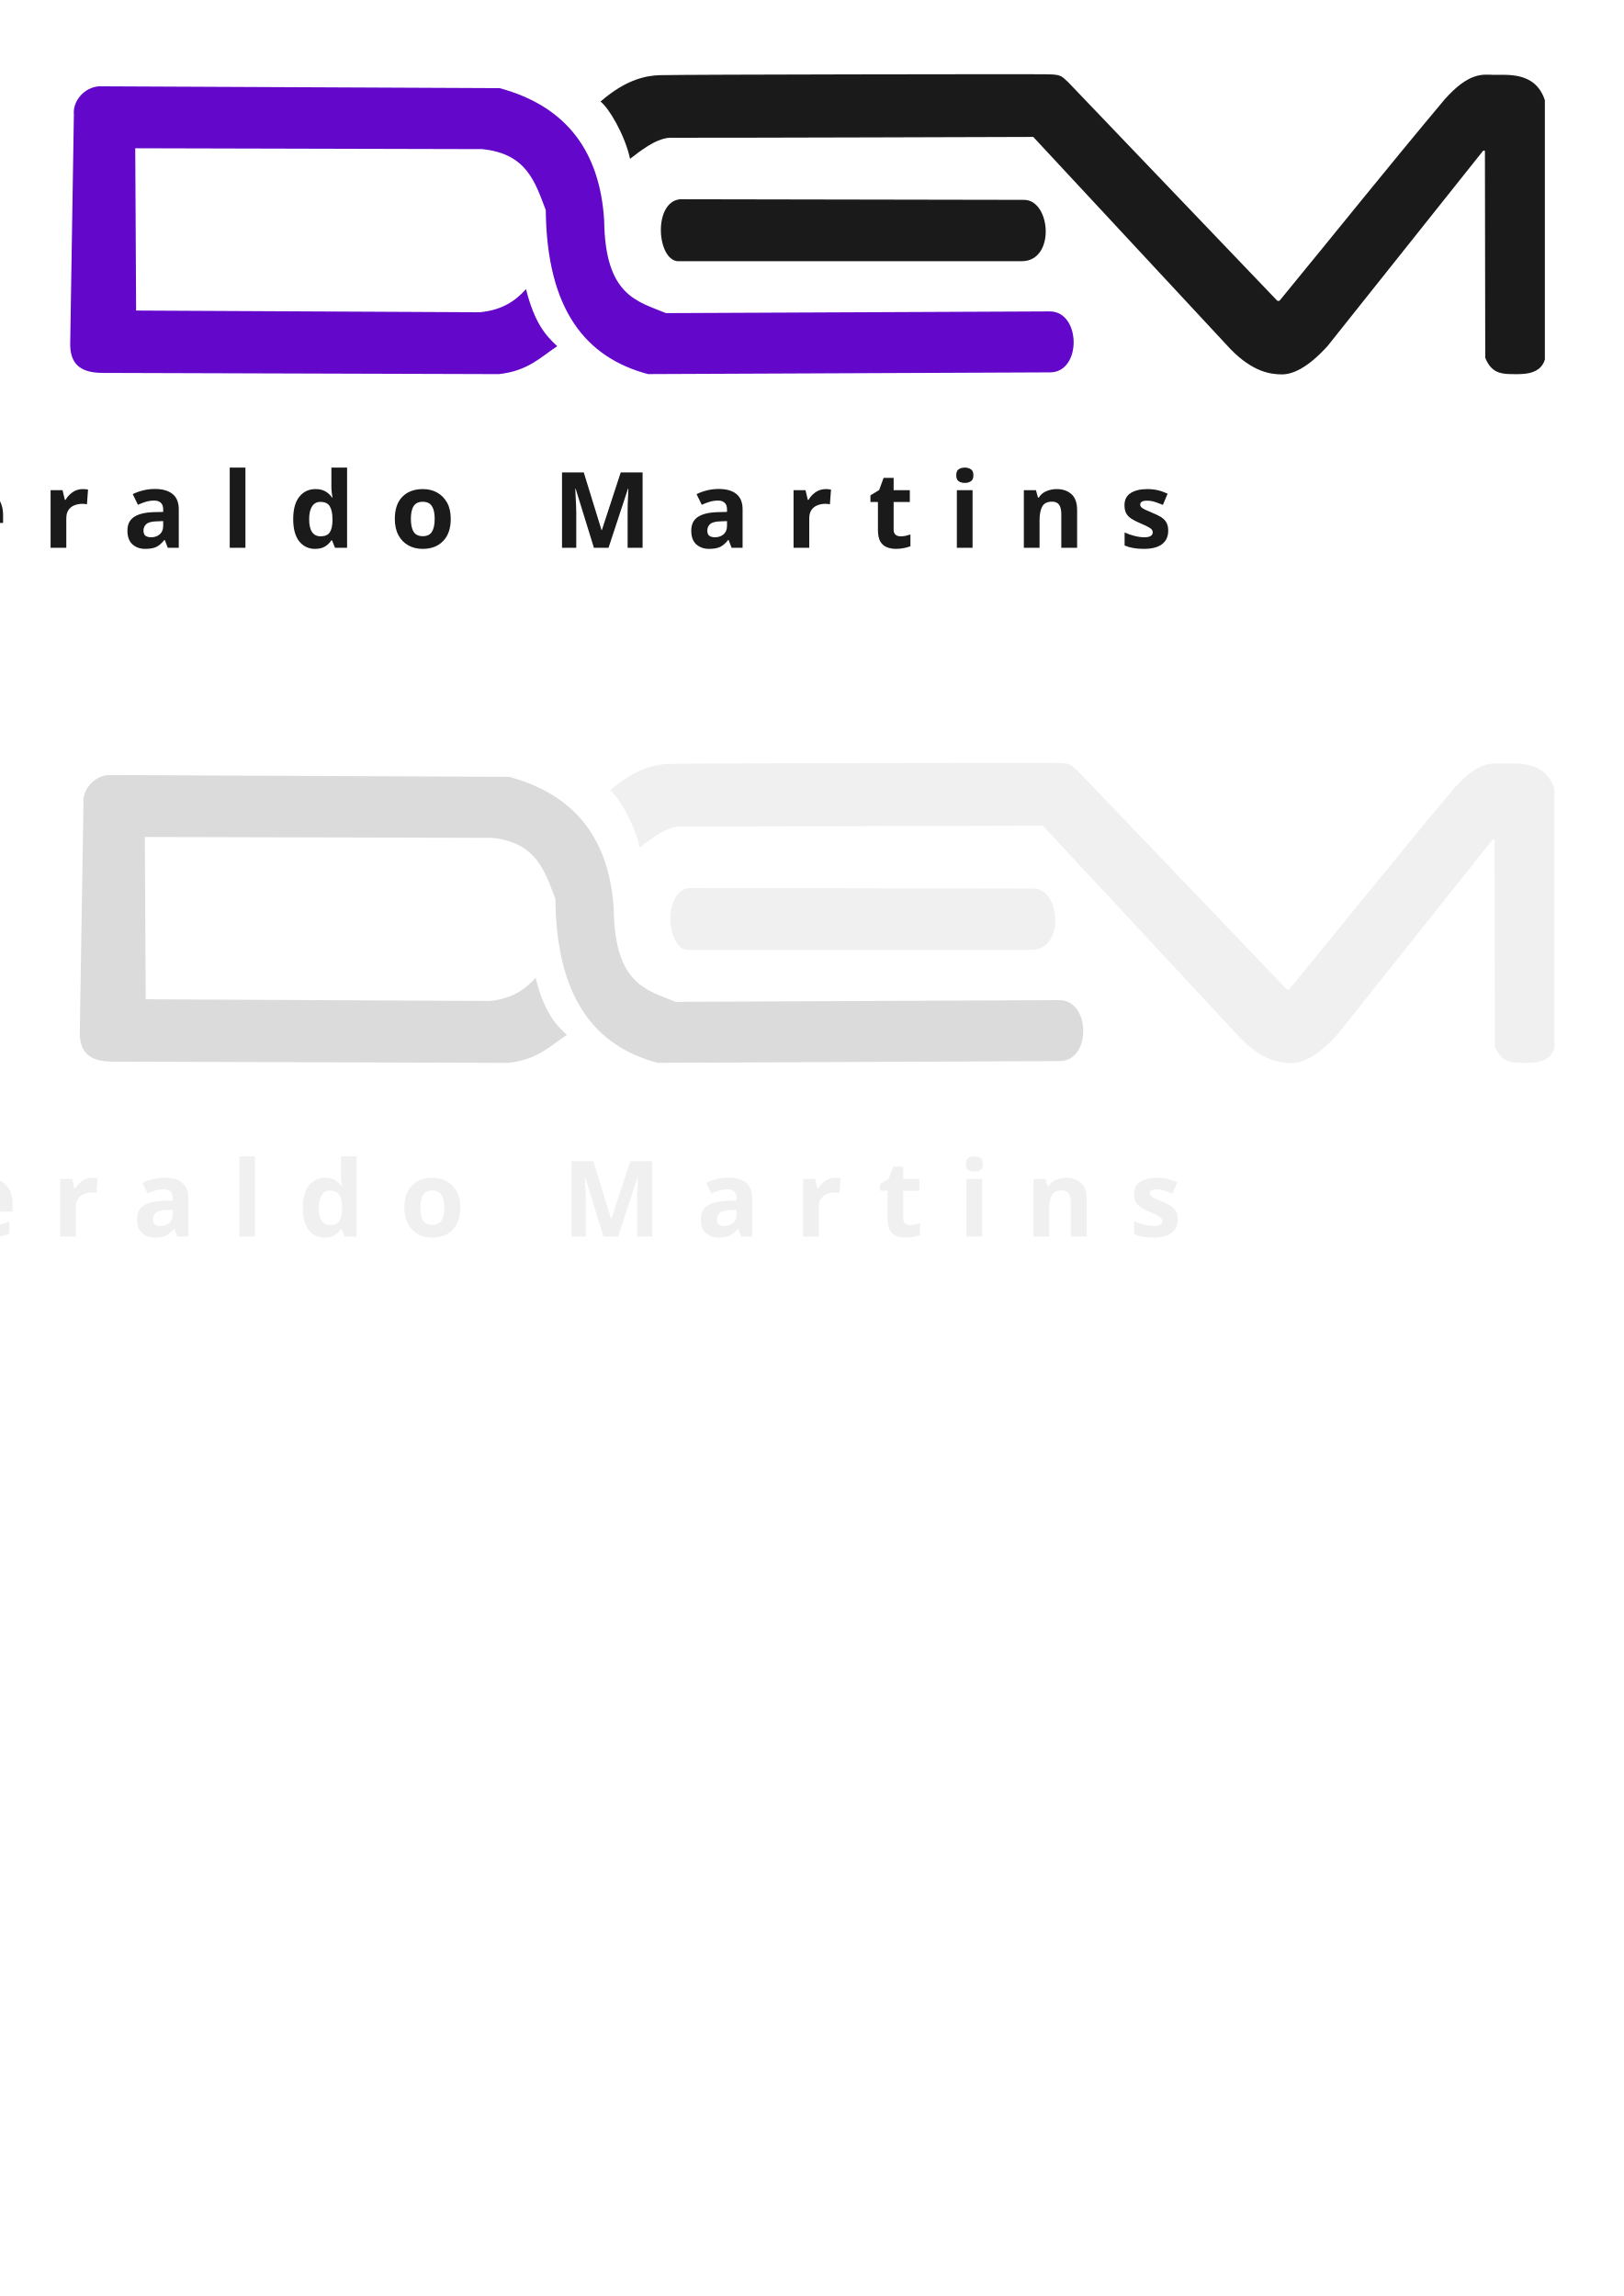
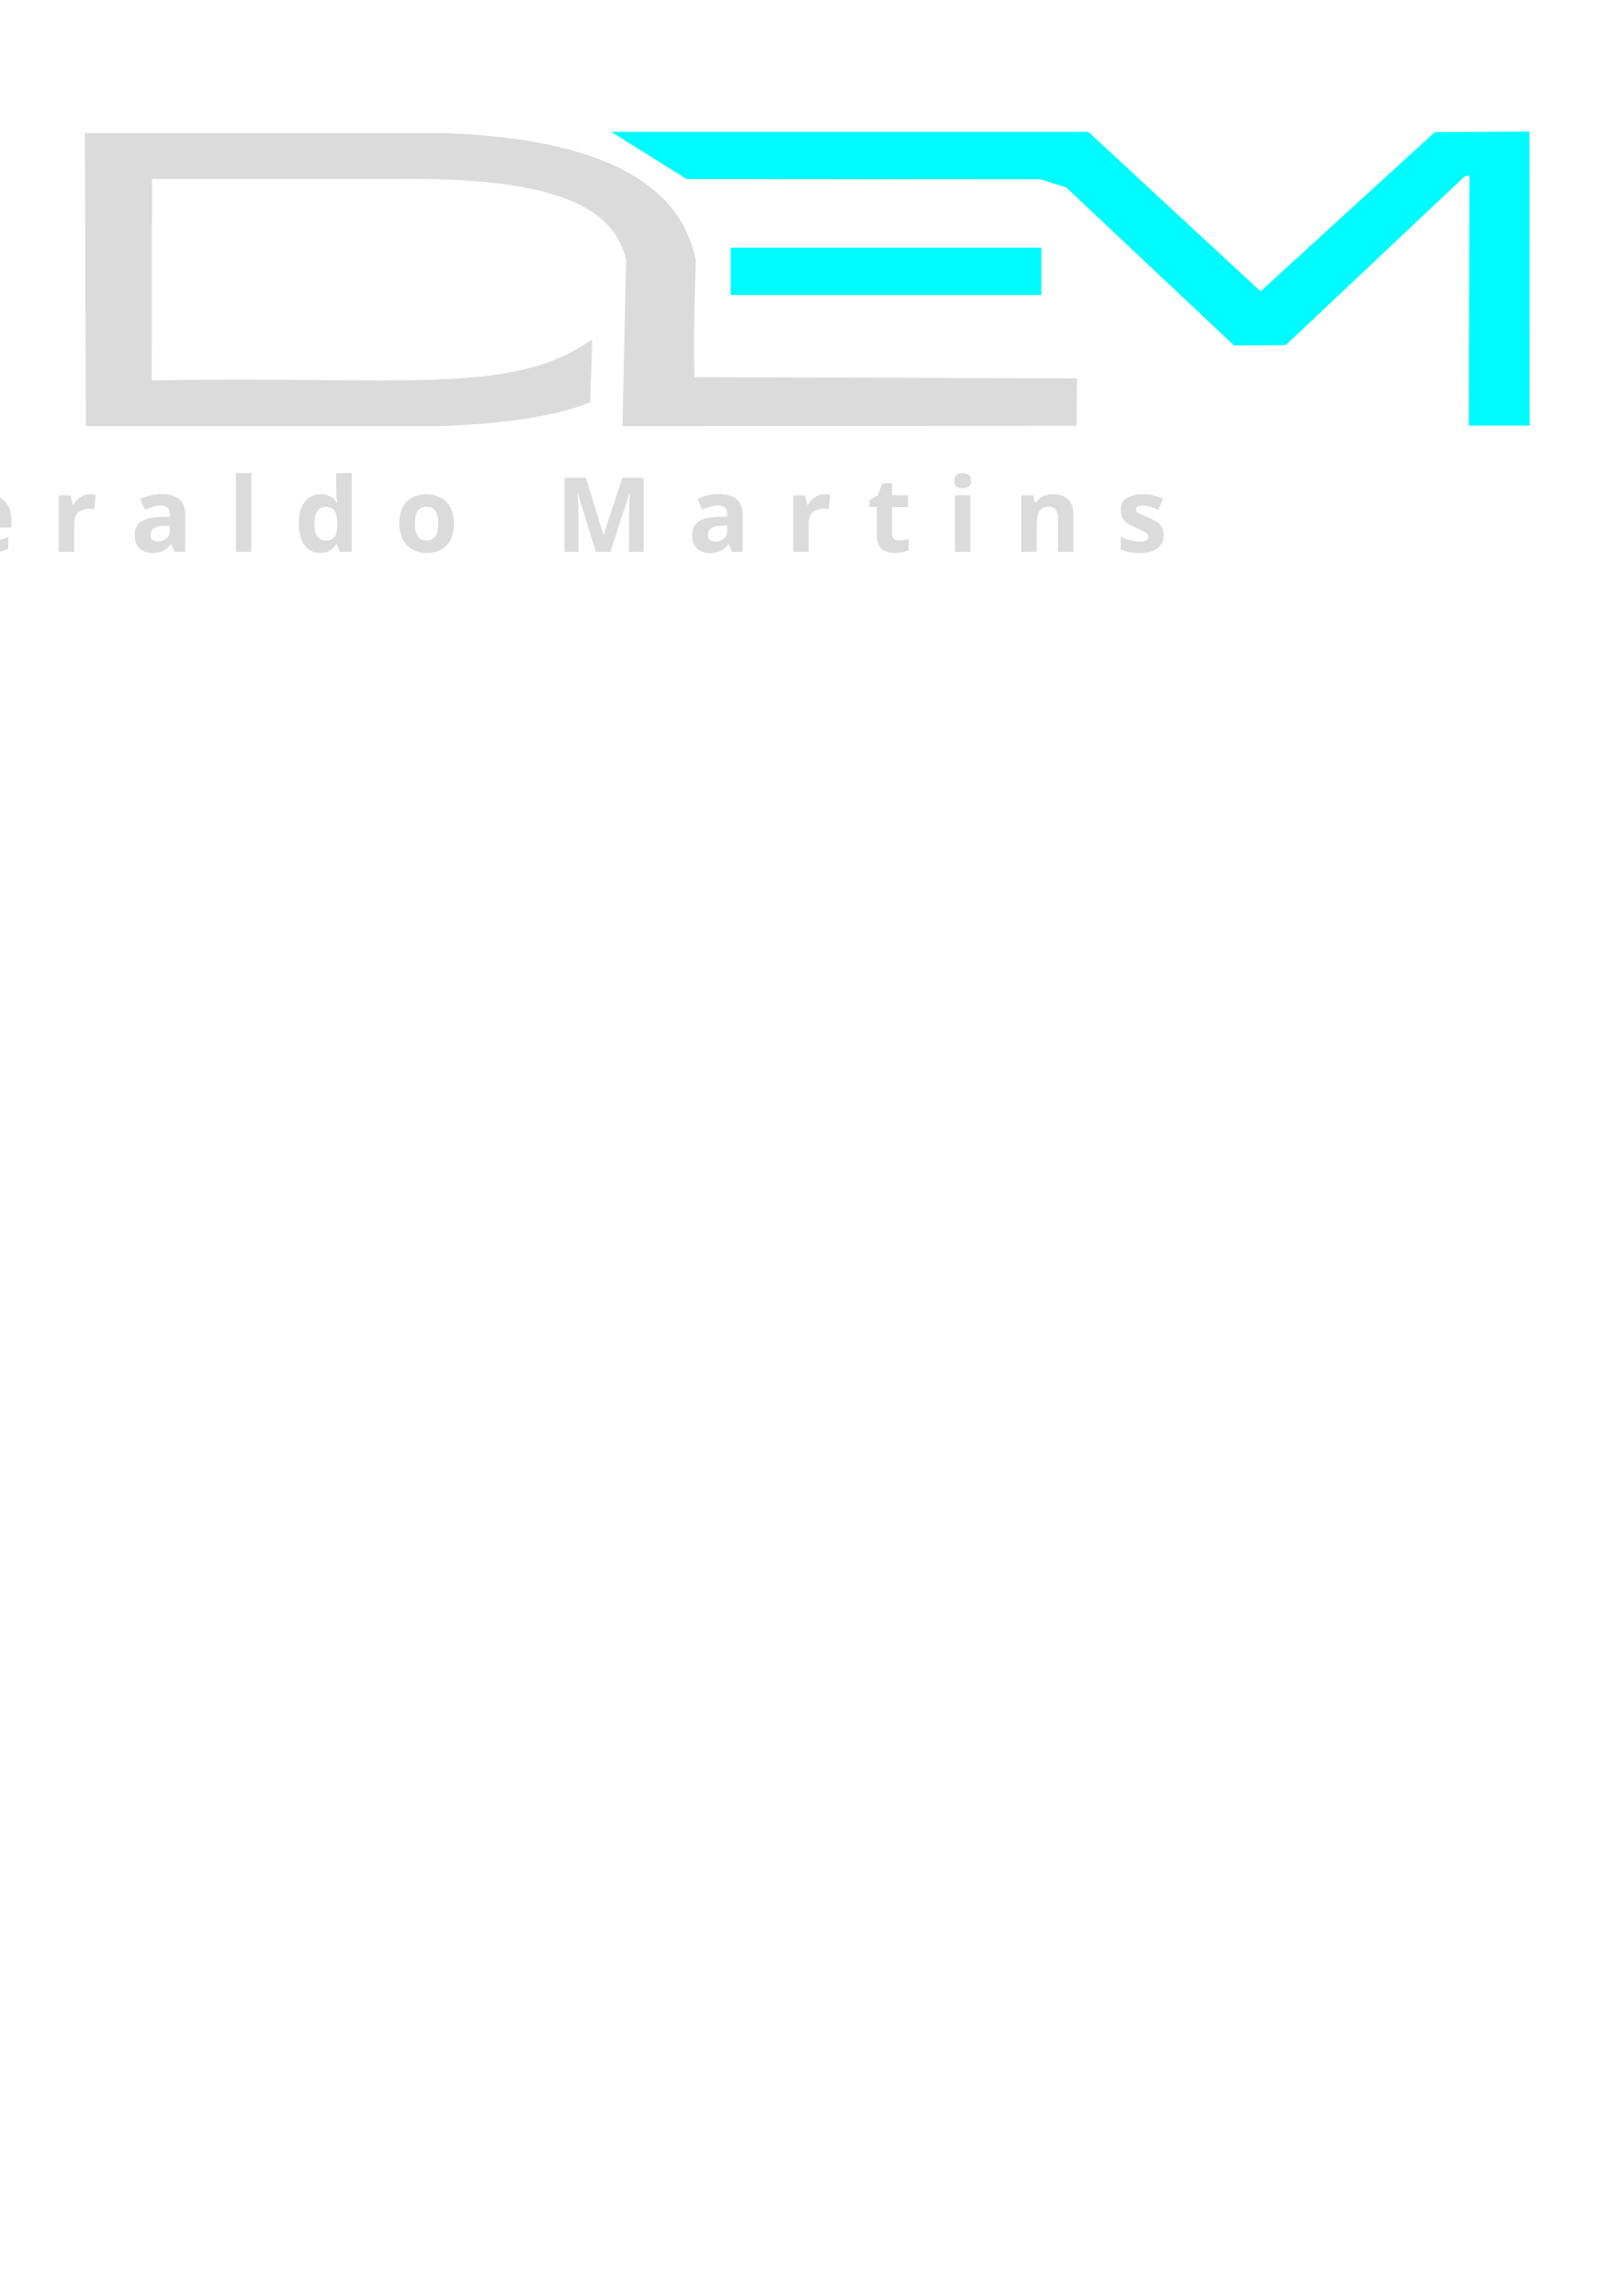
<svg xmlns="http://www.w3.org/2000/svg" width="210mm" height="297mm" viewBox="0 0 210 297" version="1.1" id="svg5" xml:space="preserve">
  <defs id="defs2" />
  <g id="layer1">
    <g id="g2">
-       <path style="fill:#6307cb;fill-opacity:1;stroke:none;stroke-width:0.627;stroke-dasharray:none;stroke-opacity:1" d="m 68.032,37.394 c -1.352,1.518 -3.085,2.73 -5.998,2.999 L 17.604,40.171 17.493,19.178 62.367,19.289 c 5.827,0.594 6.855,4.351 8.22,7.886 0.132,12.998 5.245,19.09 13.218,21.215 l 51.983,-0.222 c 4.139,0.023 4.052,-7.859 0,-7.886 L 86.137,40.505 C 82.382,38.956 78.255,38.246 78.14,28.508 77.59,19.659 73.331,13.759 64.614,11.401 L 12.855,11.165 c -1.973,0.089 -3.469,1.962 -3.299,3.613 l -0.471,29.375 c -0.096,2.482 0.825,4.098 4.241,4.084 l 51.209,0.157 c 3.823,-0.434 5.377,-2.203 7.54,-3.613 -1.5,-1.36 -2.957,-3.035 -4.044,-7.387 z" id="path4528" />
-       <path style="fill:#1a1a1a;fill-opacity:1;stroke:none;stroke-width:0.627;stroke-dasharray:none;stroke-opacity:1" d="m 87.941,25.774 44.455,0.079 c 3.498,-0.069 4.152,7.826 -0.157,7.933 H 87.941 c -2.955,0.314 -3.61,-7.619 0,-8.011 z" id="path5216" />
-       <text xml:space="preserve" style="font-weight:600;font-size:13.654px;font-family:Unbounded;-inkscape-font-specification:'Unbounded Semi-Bold';text-align:end;letter-spacing:4.498px;text-anchor:end;fill:#1a1a1a;fill-opacity:1;stroke:none;stroke-width:0.627;stroke-dasharray:none;stroke-opacity:1" x="198.947" y="70.857" id="text5410">
-         <tspan id="tspan5408" style="font-style:normal;font-variant:normal;font-weight:bold;font-stretch:normal;font-size:13.654px;font-family:Comfortaa;-inkscape-font-specification:'Comfortaa Bold';letter-spacing:4.498px;fill:#1a1a1a;stroke-width:0.627" x="203.445" y="70.857" dx="0">Everaldo Martins</tspan>
+       <text xml:space="preserve" style="font-weight:600;font-size:13.406px;font-family:Unbounded;-inkscape-font-specification:'Unbounded Semi-Bold';text-align:end;letter-spacing:4.498px;text-anchor:end;fill:#dbdbdb;fill-opacity:1;stroke:none;stroke-width:0.627;stroke-dasharray:none;stroke-opacity:1" x="197.889" y="71.386" id="text5410">
+         <tspan id="tspan5408" style="font-style:normal;font-variant:normal;font-weight:bold;font-stretch:normal;font-size:13.406px;font-family:Comfortaa;-inkscape-font-specification:'Comfortaa Bold';letter-spacing:4.498px;fill:#dbdbdb;stroke-width:0.627;fill-opacity:1" x="202.387" y="71.386" dx="0">Everaldo Martins</tspan>
      </text>
-       <path style="font-size:65.876px;font-family:Comfortaa;-inkscape-font-specification:Comfortaa;fill:#1a1a1a;fill-opacity:1;stroke-width:3.093;stroke-dasharray:6.186, 6.186;stroke-opacity:0.465" d="m 135.07,9.606 c 2.163,0.017 2.12,0.14 3.053,0.995 l 27.037,28.265 c 0.073,0.086 0.264,0.086 0.353,0.002 8.158,-9.936 13.161,-16.245 21.324,-26.008 3.099,-3.479 4.855,-3.231 6.192,-3.182 1.767,0.065 5.506,-0.542 6.774,3.28 v 33.557 c -0.611,2.085 -3.153,1.879 -4.201,1.879 -1.537,0 -2.732,-0.194 -3.51,-2.11 l -0.04,-26.721 c -0.001,-0.103 -0.217,-0.138 -0.286,0.001 l -20.065,25.195 c -2.629,2.897 -4.561,3.669 -5.899,3.669 -1.454,0 -3.766,-0.301 -6.651,-3.263 l -25.517,-27.454 c 0,0 -40.385,0.13 -47.064,0.108 -1.864,0.15 -3.832,1.778 -5.083,2.724 -0.664,-3.103 -2.777,-6.647 -3.823,-7.402 3.485,-3.036 6.112,-3.342 7.567,-3.415 3.64,-0.096 46.864,-0.145 49.837,-0.122 z" id="text2" aria-label="M" />
-     </g>
-     <g id="g3">
-       <path style="fill:#dbdbdb;fill-opacity:1;stroke:none;stroke-width:0.627;stroke-dasharray:none;stroke-opacity:1" d="m 69.272,126.484 c -1.352,1.518 -3.085,2.73 -5.998,2.999 l -44.43,-0.222 -0.111,-20.993 44.874,0.111 c 5.827,0.594 6.855,4.351 8.22,7.886 0.132,12.998 5.245,19.09 13.218,21.215 l 51.983,-0.222 c 4.139,0.023 4.052,-7.859 0,-7.886 l -49.65,0.222 c -3.755,-1.549 -7.882,-2.258 -7.997,-11.996 -0.55,-8.849 -4.809,-14.75 -13.525,-17.107 L 14.095,100.255 c -1.973,0.089 -3.469,1.962 -3.299,3.613 l -0.471,29.375 c -0.096,2.482 0.825,4.098 4.241,4.084 l 51.209,0.157 c 3.823,-0.434 5.377,-2.203 7.54,-3.613 -1.5,-1.36 -2.957,-3.035 -4.044,-7.387 z" id="path4528-8" />
-       <path style="fill:#f0f0f0;fill-opacity:1;stroke:none;stroke-width:0.627;stroke-dasharray:none;stroke-opacity:1" d="m 89.181,114.864 44.455,0.079 c 3.498,-0.069 4.152,7.826 -0.157,7.933 H 89.181 c -2.955,0.314 -3.61,-7.619 0,-8.011 z" id="path5216-2" />
-       <text xml:space="preserve" style="font-weight:600;font-size:13.654px;font-family:Unbounded;-inkscape-font-specification:'Unbounded Semi-Bold';text-align:end;letter-spacing:4.498px;text-anchor:end;fill:#f0f0f0;fill-opacity:1;stroke:none;stroke-width:0.627;stroke-dasharray:none;stroke-opacity:1" x="200.187" y="159.947" id="text5410-8">
-         <tspan id="tspan5408-7" style="font-style:normal;font-variant:normal;font-weight:bold;font-stretch:normal;font-size:13.654px;font-family:Comfortaa;-inkscape-font-specification:'Comfortaa Bold';letter-spacing:4.498px;fill:#f0f0f0;stroke-width:0.627;fill-opacity:1" x="204.685" y="159.947" dx="0">Everaldo Martins</tspan>
-       </text>
-       <path style="font-size:65.876px;font-family:Comfortaa;-inkscape-font-specification:Comfortaa;fill:#f0f0f0;fill-opacity:1;stroke-width:3.093;stroke-dasharray:6.186, 6.186;stroke-opacity:0.465" d="m 136.311,98.696 c 2.163,0.017 2.12,0.14 3.053,0.995 l 27.037,28.265 c 0.073,0.086 0.264,0.086 0.353,0.002 8.158,-9.936 13.161,-16.245 21.324,-26.008 3.099,-3.479 4.855,-3.231 6.192,-3.182 1.767,0.065 5.506,-0.542 6.774,3.28 v 33.557 c -0.611,2.085 -3.153,1.879 -4.201,1.879 -1.537,0 -2.732,-0.194 -3.51,-2.11 l -0.04,-26.721 c -0.001,-0.103 -0.217,-0.138 -0.286,0.001 l -20.065,25.195 c -2.629,2.897 -4.561,3.669 -5.899,3.669 -1.454,0 -3.766,-0.301 -6.651,-3.263 l -25.517,-27.454 c 0,0 -40.385,0.13 -47.064,0.108 -1.864,0.15 -3.832,1.778 -5.083,2.724 -0.664,-3.103 -2.777,-6.647 -3.823,-7.402 3.485,-3.036 6.112,-3.342 7.567,-3.415 3.64,-0.096 46.864,-0.145 49.837,-0.122 z" id="text2-3" aria-label="M" />
+       <path style="fill:#dbdbdb;stroke-width:0.461;stroke-dasharray:0.923, 0.923;stroke-opacity:0.465;fill-opacity:1" d="m 76.565,45.502 -0.246,6.513 c -5.27,2.291 -14.453,2.97 -19.562,3.103 H 11.107 L 10.971,17.222 H 57.897 C 79.895,18.137 88.23,24.869 90.004,33.684 c 0,0 -0.362,8.902 -0.19,15.095 l 49.474,0.173 -0.054,6.132 -58.73,0.033 0.473,-21.489 C 79.477,27.273 72.994,22.84 50.867,23.151 l -31.204,0.003 -0.031,26.06 C 51.815,48.582 66.108,51.335 76.565,43.914 Z" id="path1" />
+       <path style="fill:#00fbff;stroke-width:0.461;stroke-dasharray:0.923, 0.923;stroke-opacity:0.465;fill-opacity:1" d="m 79.036,17.049 9.753,6.104 45.756,0.04 3.349,1.047 21.713,20.45 6.685,-0.052 23.169,-21.857 c 0.273,-0.133 0.464,-0.066 0.587,0.005 l -0.072,32.277 h 7.86 l -0.027,-38.039 -12.236,0.066 -22.544,20.6 -22.276,-20.64 z" id="path2" />
+       <path id="rect2" style="fill:#00fbff;stroke-width:0.452;stroke-dasharray:0.904, 0.904;stroke-opacity:0.465;fill-opacity:1" d="m 94.499,32.036 h 40.172 v 6.118 H 94.499 Z" />
    </g>
  </g>
</svg>
